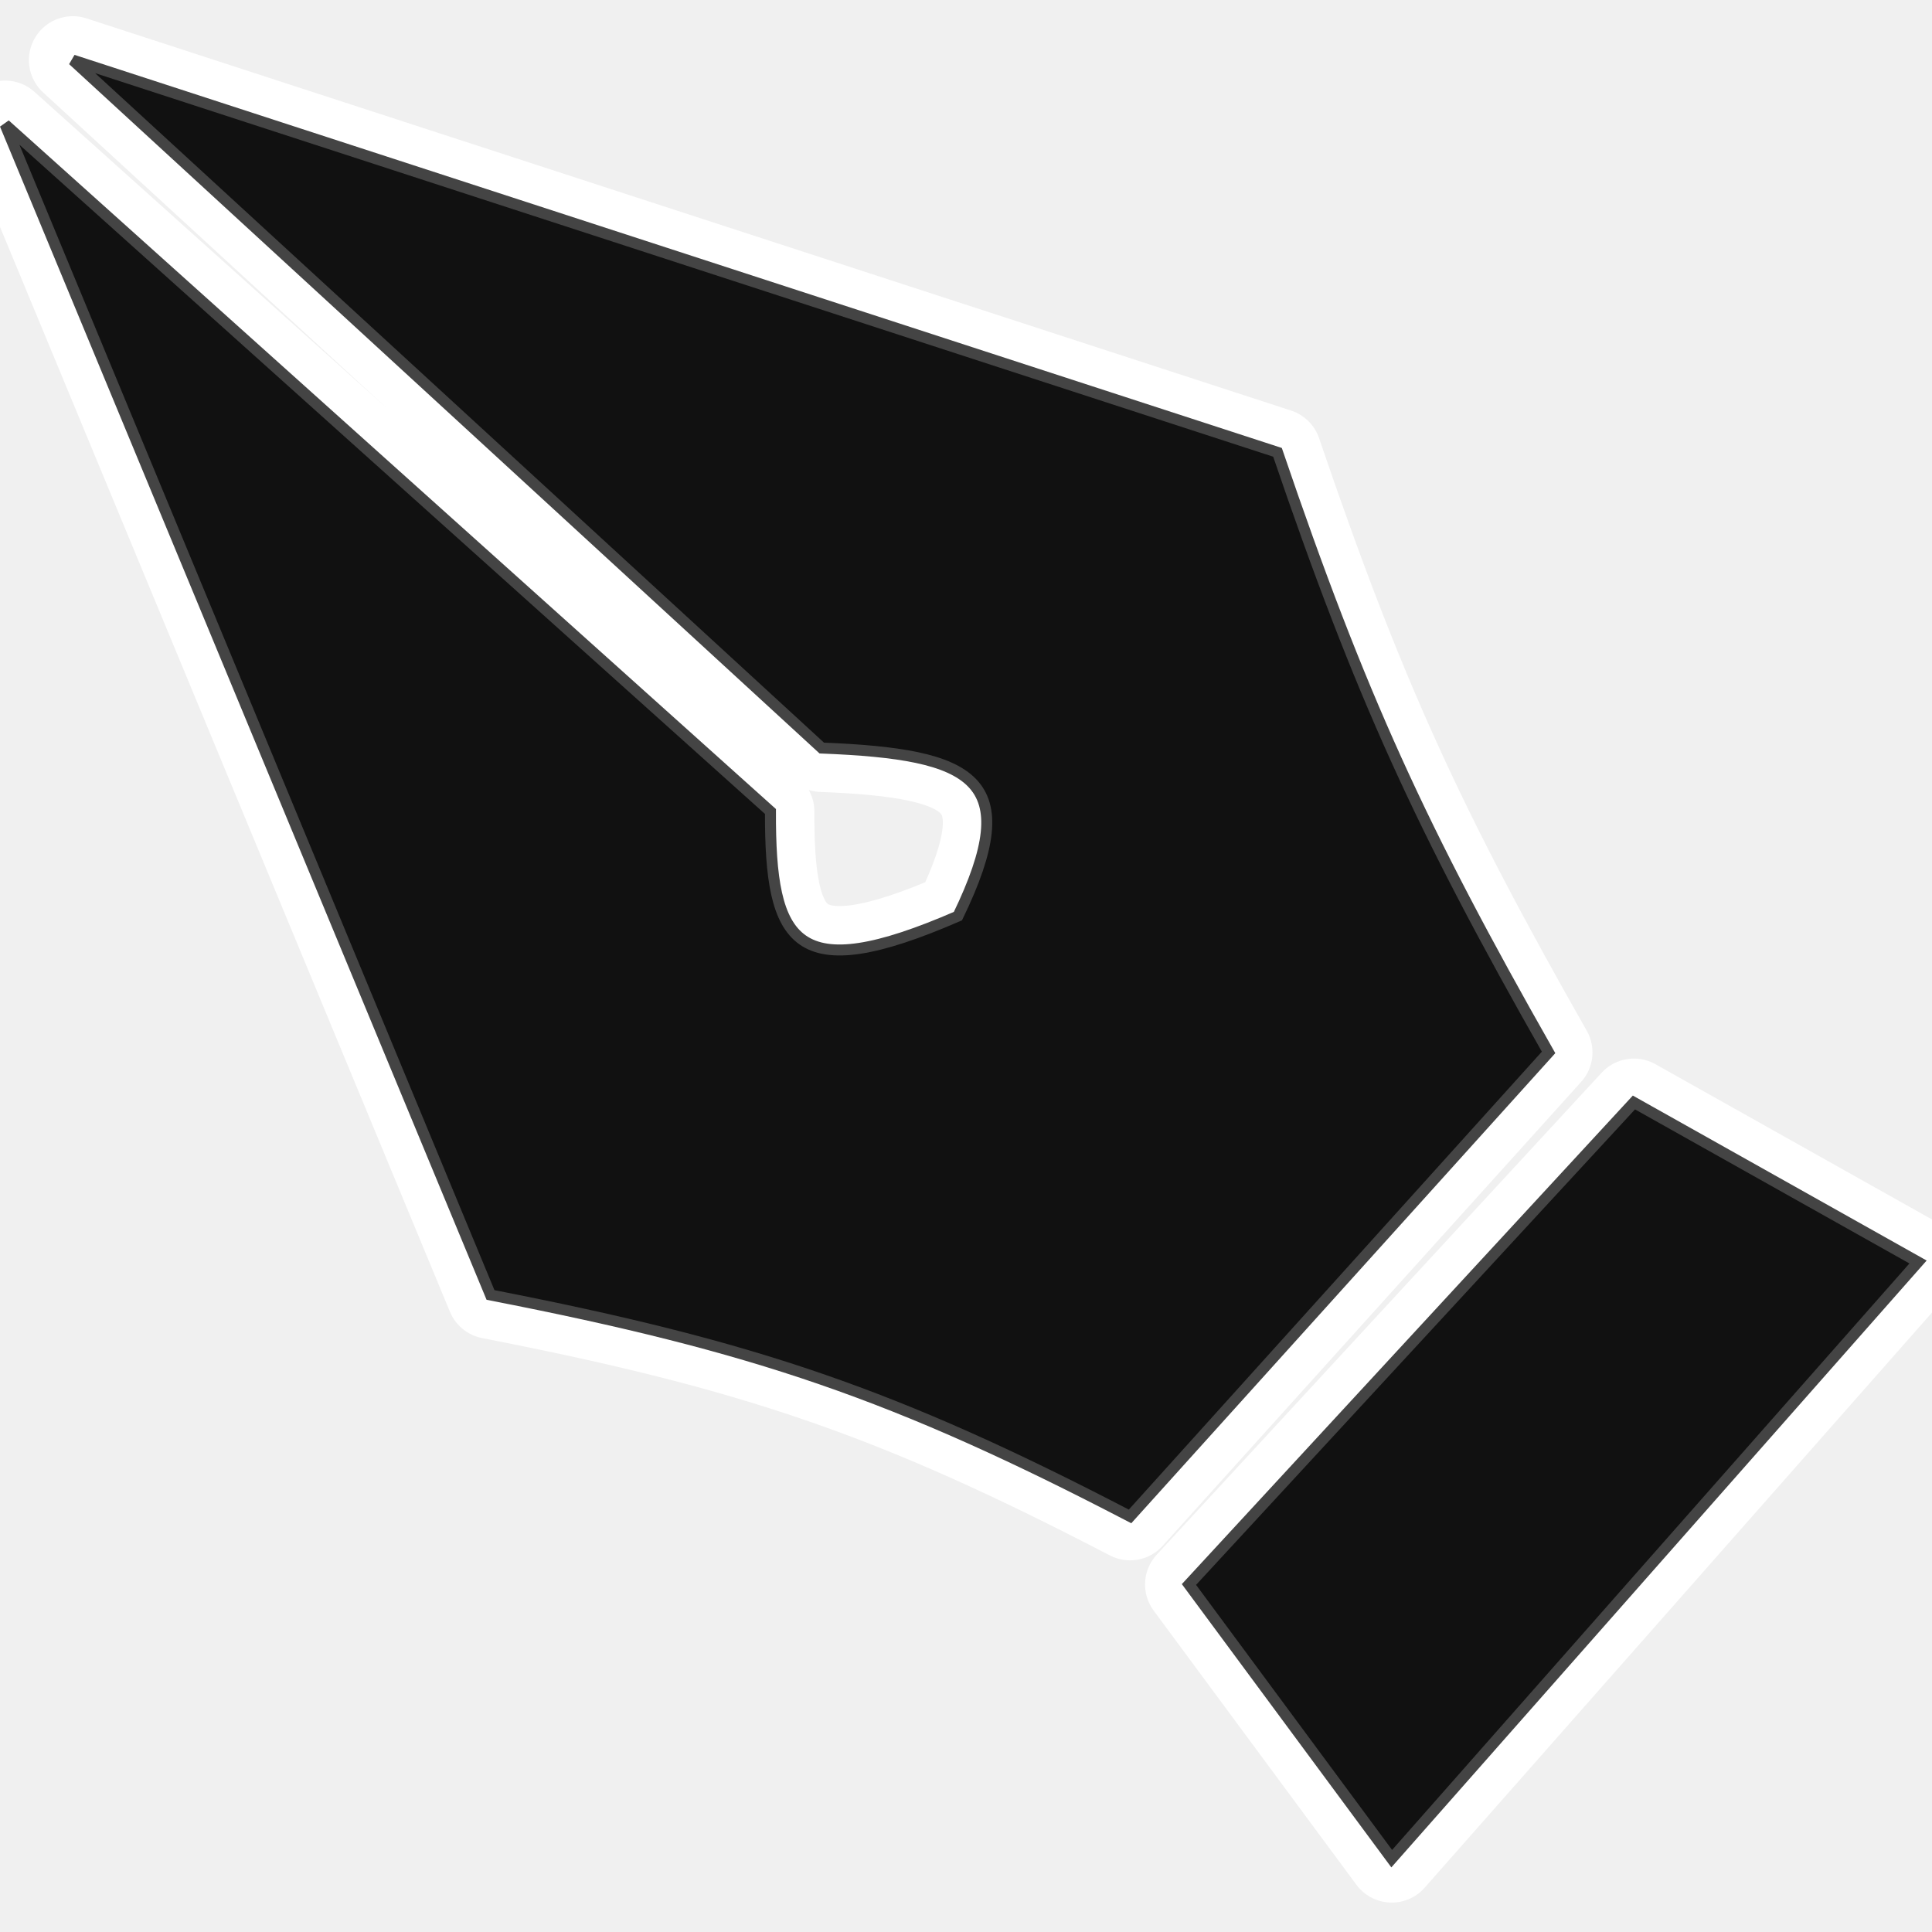
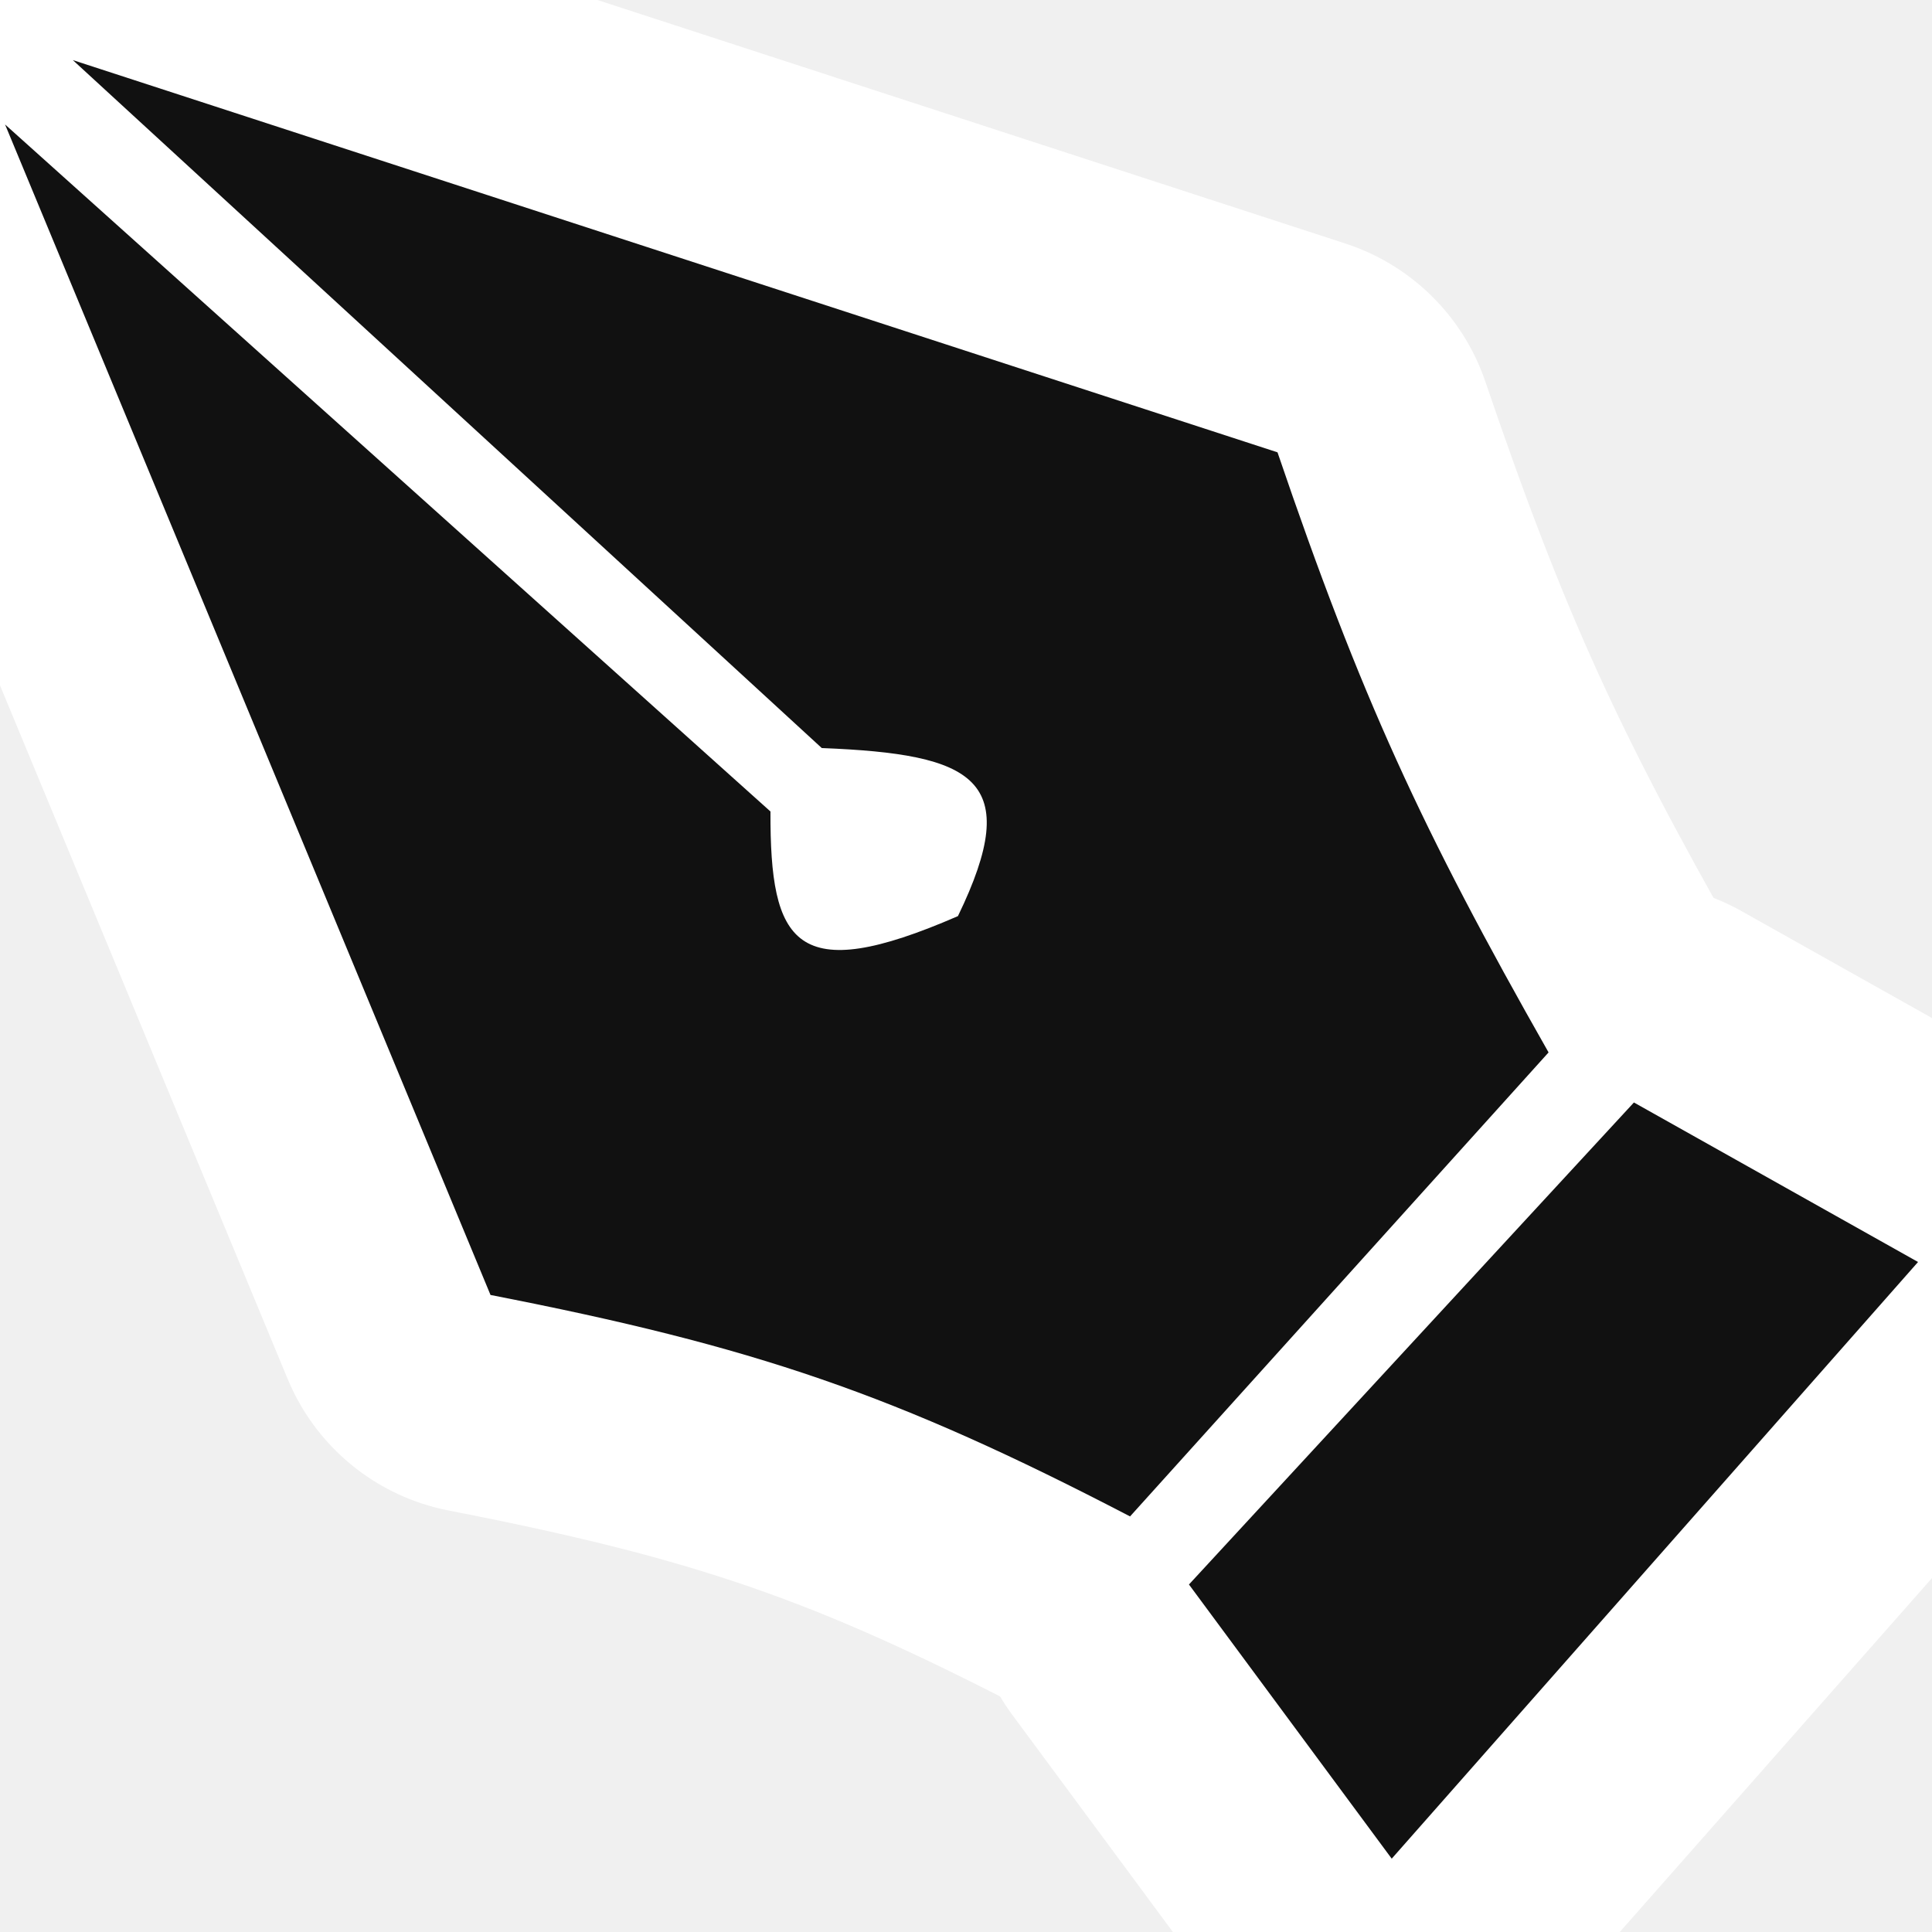
<svg xmlns="http://www.w3.org/2000/svg" width="28" height="28" viewBox="0 0 176 166" fill="none">
-   <path d="M148.846 95.433L108.311 139.343L126.782 164.32L174.728 109.964L148.846 95.433Z" stroke="white" stroke-width="8" stroke-linejoin="round" stroke-linecap="round" fill="none" />
-   <path d="M141.071 90.873L102.945 133.142C81.548 122.01 68.762 117.664 44.684 112.968L0.462 6.341L70.187 68.924C70.145 80.995 72.41 84.916 87.265 78.456C93.327 65.946 88.774 63.694 74.861 63.145L6.634 0.475L116.377 36.206C123.974 58.516 129.465 70.447 141.071 90.873Z" stroke="white" stroke-width="8" stroke-linejoin="round" stroke-linecap="round" fill="none" />
-   <path d="M148.846 95.433L108.311 139.343L126.782 164.32L174.728 109.964L148.846 95.433Z" fill="#111111" stroke="#444" stroke-width="1" />
-   <path d="M141.071 90.873L102.945 133.142C81.548 122.01 68.762 117.664 44.684 112.968L0.462 6.341L70.187 68.924C70.145 80.995 72.41 84.916 87.265 78.456C93.327 65.946 88.774 63.694 74.861 63.145L6.634 0.475L116.377 36.206C123.974 58.516 129.465 70.447 141.071 90.873Z" fill="#111111" stroke="#444" stroke-width="1" />
+   <path d="M148.846 95.433L108.311 139.343L126.782 164.32L174.728 109.964L148.846 95.433Z" stroke="white" stroke-width="40" stroke-linejoin="round" stroke-linecap="round" fill="none" />
+   <path d="M141.071 90.873L102.945 133.142C81.548 122.01 68.762 117.664 44.684 112.968L0.462 6.341L70.187 68.924C70.145 80.995 72.41 84.916 87.265 78.456C93.327 65.946 88.774 63.694 74.861 63.145L6.634 0.475L116.377 36.206C123.974 58.516 129.465 70.447 141.071 90.873Z" stroke="white" stroke-width="40" stroke-linejoin="round" stroke-linecap="round" fill="none" />
+   <path d="M148.846 95.433L108.311 139.343L126.782 164.32L174.728 109.964L148.846 95.433Z" fill="#111111" />
+   <path d="M141.071 90.873L102.945 133.142C81.548 122.01 68.762 117.664 44.684 112.968L0.462 6.341L70.187 68.924C70.145 80.995 72.41 84.916 87.265 78.456C93.327 65.946 88.774 63.694 74.861 63.145L6.634 0.475L116.377 36.206C123.974 58.516 129.465 70.447 141.071 90.873Z" fill="#111111" />
</svg>
